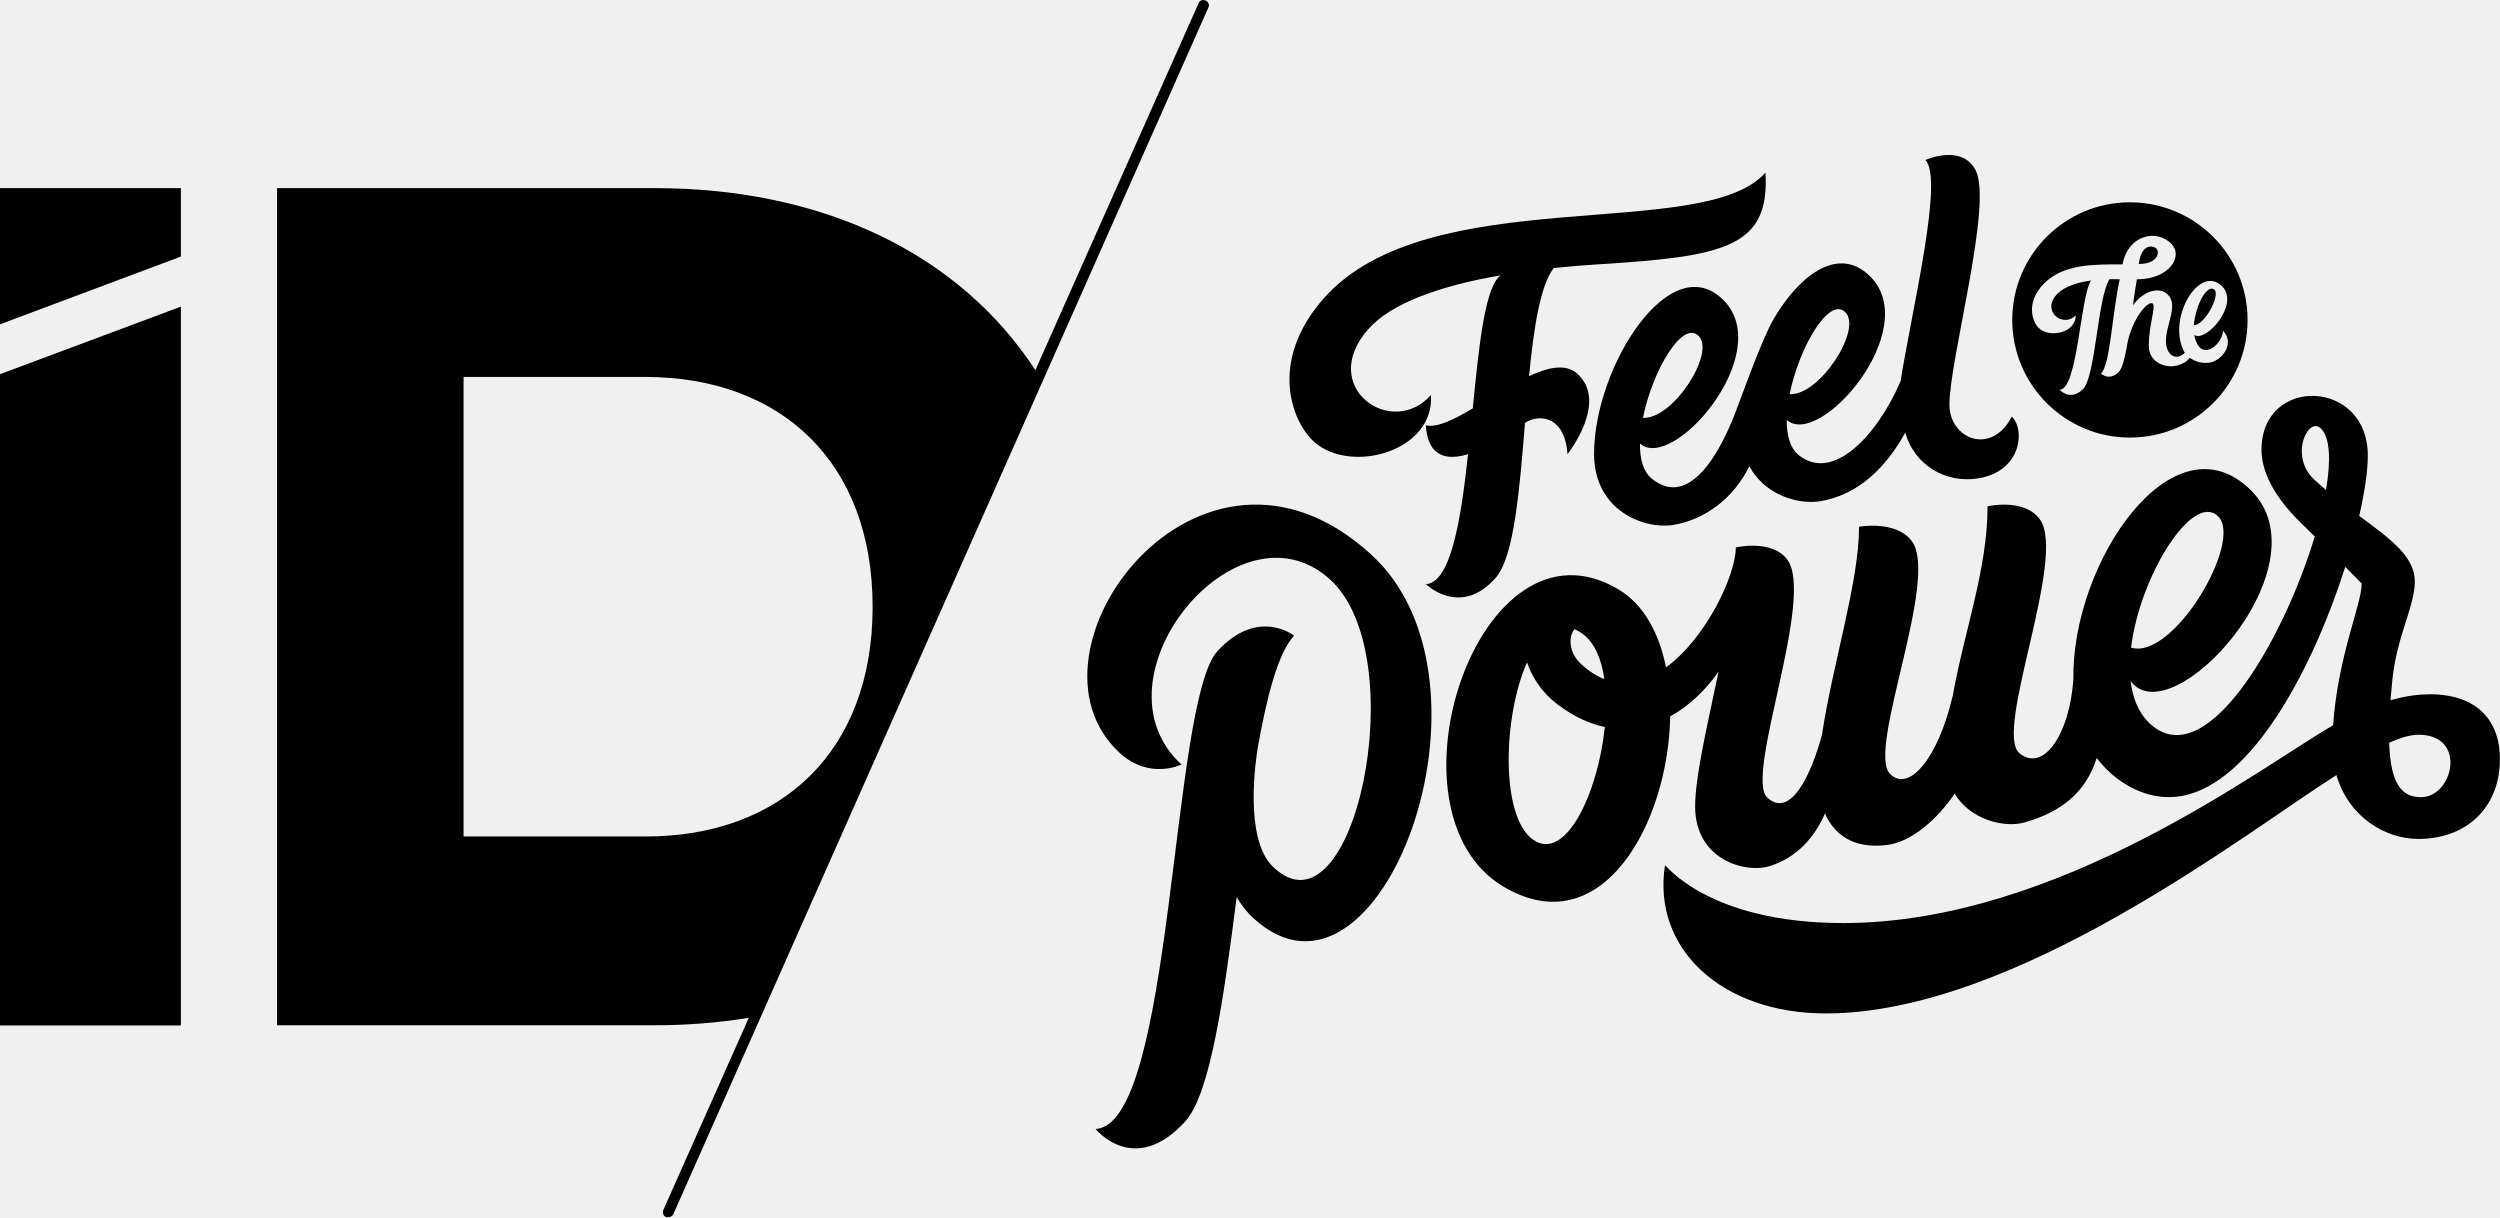
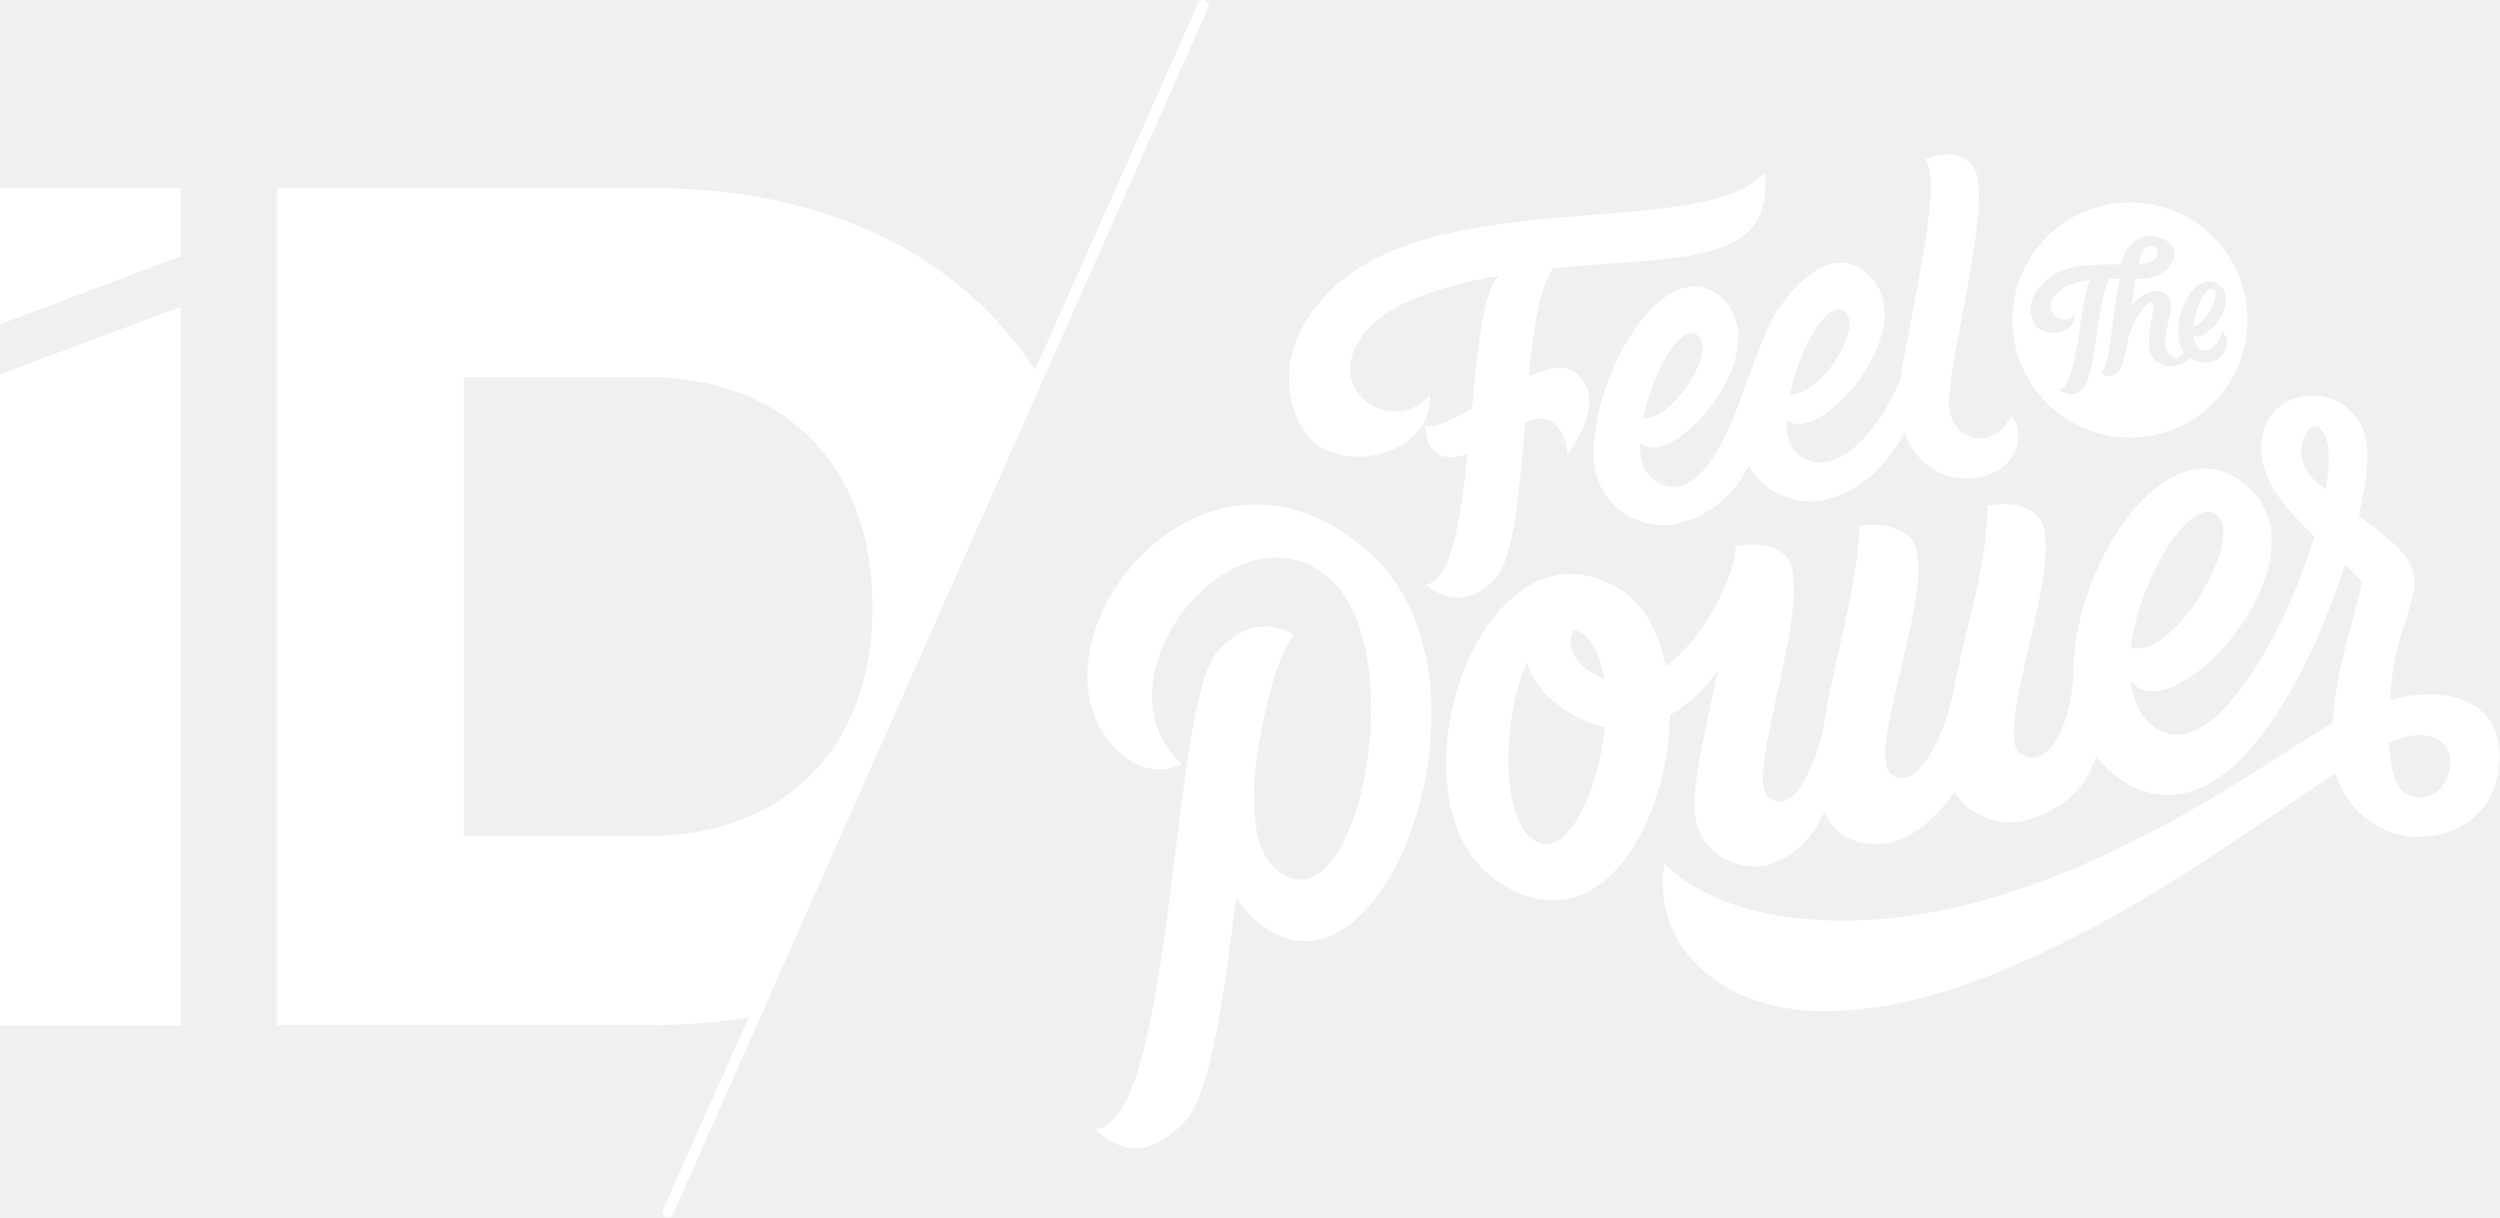
- <svg xmlns="http://www.w3.org/2000/svg" viewBox="0 0 400 194.77">
-   <defs>
-     <style>
-       .cls-1 {
-         mix-blend-mode: multiply;
-       }
- 
-       .cls-2 {
-         isolation: isolate;
-       }
-     </style>
-   </defs>
-   <g class="cls-2">
-     <g id="Layer_2" data-name="Layer 2">
-       <g id="Layer_1-2" data-name="Layer 1">
+ <svg xmlns="http://www.w3.org/2000/svg" version="1.1" id="Capa_1" x="0px" y="0px" viewBox="0 0 400 194.8" style="enable-background:new 0 0 400 194.8;" xml:space="preserve">
+   <style type="text/css">
+ 	.st0{fill:#FFFFFF;}
+ </style>
+   <g>
+     <g id="Layer_2">
+       <g id="Layer_1-2">
        <g>
          <g>
            <g>
-               <path class="cls-1" d="m219.39,88.72c-27.53-25.15-57.78,15.72-40.21,31.77,4.77,4.36,9.86,1.83,9.86,1.83-15.04-13.75,8.93-43.16,23.81-29.57,13.46,12.3,3.74,58.38-9.18,45.93-4.68-4.51-2.72-17.28-2.44-18.95,1.49-8.49,3.29-15.27,5.82-18.03,0,0-5.79-4.59-12.27,2.5-7.52,8.24-6.98,75.87-19.49,76.43,0,0,6.19,7.73,14.33-1.18,4.05-4.43,6.19-19.86,8.25-35.93.68,1.19,1.55,2.36,2.71,3.42,20.18,18.44,41.24-37.73,18.81-58.22Z" />
-               <path class="cls-1" d="m388.74,111.09c-2.09,0-4.17.35-6.26.94.08-1.03.18-2.13.3-3.3.74-7.06,3.59-11.71,3.59-15.71s-3.95-6.81-8.89-10.48c.89-3.9,1.37-7.27,1.37-9.66,0-12.31-17.01-12.8-17.01-.93,0,3.28,1.75,7.24,6.2,11.61.82.81,1.6,1.57,2.32,2.28-5.12,16.97-17.72,38.6-26.63,29.69-1.64-1.64-2.52-3.94-2.83-6.56,6.54,8.8,31.39-18.39,19.29-30.48-12.41-12.41-28.75,11.42-28.45,30.2-.62,8.9-4.82,14.91-8.61,11.84-4.24-3.44,7.74-31.58,3.19-37.52-2.57-3.35-8.31-2-8.31-2,0,10.07-3.77,20.07-5.61,30.54-.01,0-.02-.01-.02-.01-2.29,9.71-6.93,15.34-9.98,12.28-3.79-3.8,8.01-31.34,3.46-37.28-2.57-3.35-8.41-2.26-8.41-2.26,0,8.82-4.28,22.15-5.92,33.22-1.7,6.41-5.05,13.55-8.77,10.11-3.71-3.44,7.82-32.34,3.13-38.18-2.57-3.19-8.16-1.83-8.16-1.83,0,4.38-4.73,14.5-11.17,19.18-1.09-5.46-3.55-10.06-7.61-12.48-22.27-13.29-38.5,35.57-18.43,47.54,15.7,9.37,26.42-10.05,26.71-27.22,3.08-1.68,5.72-4.28,7.74-7.16-1.78,8.53-3.75,16.75-3.75,21.59,0,8.45,7.98,10.82,12.09,9.48,4.13-1.35,7-4.47,8.68-8.38,1.34,3.04,4.2,5.78,9.97,5.04,3.87-.49,7.96-4.05,10.79-8.21,2.51,4.22,7.97,5.53,11.21,4.6,5.75-1.64,9.74-4.7,11.52-10.31.42.57.88,1.12,1.39,1.64,1.94,2,6.46,5.46,12.18,4.45,11.48-2.03,21.19-20.92,26.19-36.67,1.74,1.75,2.63,2.67,2.63,2.67,0,3.33-3.84,11.73-4.57,22.69-10.99,6.25-43.84,31.64-78.38,31.64-21.75,0-28.52-9.49-28.52-9.25-2.09,13.4,9.15,23.71,25.7,23.71,30.42,0,67.37-29.04,81.73-38.14,1.95,6.74,7.85,10.22,13.1,10.22,7.77,0,13.06-5.08,13.06-12.79,0-5.85-3.35-10.36-11.26-10.36Zm-136.82-10.42c.42.18.84.41,1.27.72,1.94,1.4,3.04,4.05,3.51,7.26-1.22-.47-2.45-1.23-3.67-2.35-2.16-1.96-2.04-4.52-1.11-5.64Zm-6.67,33.65c-5.21-3.77-4.77-19.68-.93-28.34.84,2.4,2.33,4.79,4.87,6.71,2.6,1.97,5.14,3.12,7.58,3.63-1.07,10.54-6.31,21.75-11.51,18Zm109.67-51.69c4.01,4.01-7.2,23.06-13.95,20.99,1.4-11.52,9.91-25.03,13.95-20.99Zm15.33-5.93c-4.02-3.74-.94-10.19,1.11-8.13,1.46,1.46,1.6,5.12.8,9.82-.64-.54-1.28-1.1-1.91-1.68Zm17.15,50.85c-3,0-4.91-1.89-5.13-8.7,1.75-.81,3.35-1.29,4.72-1.29,7.81,0,5.53,9.98.4,9.98Z" />
+               <path class="st0" d="M219.4,88.7c-27.5-25.2-57.8,15.7-40.2,31.8c4.8,4.4,9.9,1.8,9.9,1.8c-15-13.8,8.9-43.2,23.8-29.6        c13.5,12.3,3.7,58.4-9.2,45.9c-4.7-4.5-2.7-17.3-2.4-18.9c1.5-8.5,3.3-15.3,5.8-18c0,0-5.8-4.6-12.3,2.5        c-7.5,8.2-7,75.9-19.5,76.4c0,0,6.2,7.7,14.3-1.2c4.1-4.4,6.2-19.9,8.2-35.9c0.7,1.2,1.6,2.4,2.7,3.4        C220.8,165.4,241.8,109.2,219.4,88.7L219.4,88.7z" />
+               <path class="st0" d="M388.7,111.1c-2.1,0-4.2,0.3-6.3,0.9c0.1-1,0.2-2.1,0.3-3.3c0.7-7.1,3.6-11.7,3.6-15.7s-4-6.8-8.9-10.5        c0.9-3.9,1.4-7.3,1.4-9.7c0-12.3-17-12.8-17-0.9c0,3.3,1.8,7.2,6.2,11.6c0.8,0.8,1.6,1.6,2.3,2.3c-5.1,17-17.7,38.6-26.6,29.7        c-1.6-1.6-2.5-3.9-2.8-6.6c6.5,8.8,31.4-18.4,19.3-30.5c-12.4-12.4-28.8,11.4-28.5,30.2c-0.6,8.9-4.8,14.9-8.6,11.8        c-4.2-3.4,7.7-31.6,3.2-37.5c-2.6-3.3-8.3-2-8.3-2c0,10.1-3.8,20.1-5.6,30.5c0,0,0,0,0,0c-2.3,9.7-6.9,15.3-10,12.3        c-3.8-3.8,8-31.3,3.5-37.3c-2.6-3.3-8.4-2.3-8.4-2.3c0,8.8-4.3,22.2-5.9,33.2c-1.7,6.4-5,13.5-8.8,10.1        c-3.7-3.4,7.8-32.3,3.1-38.2c-2.6-3.2-8.2-1.8-8.2-1.8c0,4.4-4.7,14.5-11.2,19.2c-1.1-5.5-3.5-10.1-7.6-12.5        c-22.3-13.3-38.5,35.6-18.4,47.5c15.7,9.4,26.4-10.1,26.7-27.2c3.1-1.7,5.7-4.3,7.7-7.2c-1.8,8.5-3.8,16.8-3.8,21.6        c0,8.4,8,10.8,12.1,9.5c4.1-1.4,7-4.5,8.7-8.4c1.3,3,4.2,5.8,10,5c3.9-0.5,8-4.1,10.8-8.2c2.5,4.2,8,5.5,11.2,4.6        c5.8-1.6,9.7-4.7,11.5-10.3c0.4,0.6,0.9,1.1,1.4,1.6c1.9,2,6.5,5.5,12.2,4.4c11.5-2,21.2-20.9,26.2-36.7        c1.7,1.8,2.6,2.7,2.6,2.7c0,3.3-3.8,11.7-4.6,22.7c-11,6.2-43.8,31.6-78.4,31.6c-21.8,0-28.5-9.5-28.5-9.2        c-2.1,13.4,9.1,23.7,25.7,23.7c30.4,0,67.4-29,81.7-38.1c2,6.7,7.9,10.2,13.1,10.2c7.8,0,13.1-5.1,13.1-12.8        C400,115.6,396.6,111.1,388.7,111.1L388.7,111.1z M251.9,100.7c0.4,0.2,0.8,0.4,1.3,0.7c1.9,1.4,3,4.1,3.5,7.3        c-1.2-0.5-2.4-1.2-3.7-2.3C250.9,104.3,251,101.8,251.9,100.7L251.9,100.7z M245.2,134.3c-5.2-3.8-4.8-19.7-0.9-28.3        c0.8,2.4,2.3,4.8,4.9,6.7c2.6,2,5.1,3.1,7.6,3.6C255.7,126.9,250.5,138.1,245.2,134.3L245.2,134.3z M354.9,82.6        c4,4-7.2,23.1-14,21C342.4,92.1,350.9,78.6,354.9,82.6z M370.2,76.7c-4-3.7-0.9-10.2,1.1-8.1c1.5,1.5,1.6,5.1,0.8,9.8        C371.5,77.9,370.9,77.3,370.2,76.7L370.2,76.7z M387.4,127.6c-3,0-4.9-1.9-5.1-8.7c1.8-0.8,3.4-1.3,4.7-1.3        C394.8,117.6,392.5,127.5,387.4,127.6L387.4,127.6z" />
            </g>
            <g>
-               <path d="m354.32,46.37c-.99-.99-2.91,1.89-3.32,5.66,1.67.09,4.27-4.71,3.32-5.66Z" />
-               <path d="m340.79,32.37c-10.4,0-18.83,8.43-18.83,18.82s8.43,18.82,18.83,18.82,18.82-8.42,18.82-18.82-8.43-18.82-18.82-18.82Zm12.56,25.67c-1.33.15-2.43-.39-3-.79-.3.57-1.62,1.36-2.99,1.36s-3.56-.79-3.56-3.36c0-3.07,1.14-6.16.66-6.65-.74-.73-3.56,2.69-4.17,6.88-.35,1.98-.76,3.51-1.29,4.04-1.53,1.52-2.84.26-2.84.26,1.48-1.48,1.73-9.26,3-15.1-.38,0-.76-.01-1.17-.01-.16,0-.32,0-.48,0-1.92,3.08-2.21,15.57-4.23,17.59-2.02,2.02-3.75.1-3.75.1,2.93,0,3.3-15.02,5.05-17.48-2.18.3-4.2.93-5.38,2.11-2.72,2.72.82,5.56,2.92,3.47,0,2.83-4.23,3.7-5.95,1.99-1.06-1.06-2.06-4.16.91-7.12,3.15-3.15,8.01-3.02,12.53-3.03.84-4.66,5.37-5.73,7.77-3.33,2.04,2.05-.32,5.72-5.48,5.72-.23,1.27-.43,2.69-.63,4.15,1.89-2.55,4.38-2.93,5.61-1.67,1.67,1.71-.33,4.73-.33,7.38,0,2.32,1.66,3.26,3.02,1.9-3.03-5.18,2.24-14.37,5.98-10.63,2.83,2.83-2.54,9.01-4.47,7.78.11.57.52,2.4,1.84,2.4s2.73-1.71,2.75-3.09c1.98,1.98-.12,4.89-2.31,5.14Z" />
-               <path d="m345.07,39.83c-.47-.59-2.47-.96-2.86,2.41.23,0,.45-.02.67-.04,2.25-.21,2.68-1.77,2.19-2.37Z" />
+               <path class="st0" d="M354.3,46.4c-1-1-2.9,1.9-3.3,5.7C352.7,52.1,355.3,47.3,354.3,46.4z" />
+               <path class="st0" d="M340.8,32.4c-10.4,0-18.8,8.4-18.8,18.8S330.4,70,340.8,70s18.8-8.4,18.8-18.8S351.2,32.4,340.8,32.4z         M353.4,58c-1.3,0.2-2.4-0.4-3-0.8c-0.3,0.6-1.6,1.4-3,1.4s-3.6-0.8-3.6-3.4c0-3.1,1.1-6.2,0.7-6.7c-0.7-0.7-3.6,2.7-4.2,6.9        c-0.4,2-0.8,3.5-1.3,4c-1.5,1.5-2.8,0.3-2.8,0.3c1.5-1.5,1.7-9.3,3-15.1c-0.4,0-0.8,0-1.2,0c-0.2,0-0.3,0-0.5,0        c-1.9,3.1-2.2,15.6-4.2,17.6c-2,2-3.8,0.1-3.8,0.1c2.9,0,3.3-15,5-17.5c-2.2,0.3-4.2,0.9-5.4,2.1c-2.7,2.7,0.8,5.6,2.9,3.5        c0,2.8-4.2,3.7-6,2c-1.1-1.1-2.1-4.2,0.9-7.1c3.1-3.2,8-3,12.5-3c0.8-4.7,5.4-5.7,7.8-3.3c2,2-0.3,5.7-5.5,5.7        c-0.2,1.3-0.4,2.7-0.6,4.2c1.9-2.5,4.4-2.9,5.6-1.7c1.7,1.7-0.3,4.7-0.3,7.4c0,2.3,1.7,3.3,3,1.9c-3-5.2,2.2-14.4,6-10.6        c2.8,2.8-2.5,9-4.5,7.8c0.1,0.6,0.5,2.4,1.8,2.4s2.7-1.7,2.8-3.1C357.6,54.9,355.5,57.8,353.4,58L353.4,58z" />
+               <path class="st0" d="M345.1,39.8c-0.5-0.6-2.5-1-2.9,2.4c0.2,0,0.5,0,0.7,0C345.1,42,345.6,40.4,345.1,39.8L345.1,39.8z" />
            </g>
-             <g class="cls-1">
-               <path d="m228.14,93.46s5.52,5.4,11.16-1c2.97-3.36,3.82-14.06,4.7-24.8,2.51-1.61,6.44-.85,6.8,5,0,0,6.66-8.37,1.53-12.9-1.82-1.61-4.6-1.01-7.68.42.74-7.67,1.77-14.42,3.94-17.3,2.31-.24,4.71-.44,7.17-.59,20.01-1.25,27.46-2.66,26.71-14.67-9.98,11.32-53.95,1.16-70.68,20.13-8.91,10.1-5.09,19.8-1.48,22.99,5.85,5.15,19.22,1.51,18.65-7.55-6.28,7.12-18.21-1.26-10.04-10.52,3.62-4.1,11.24-6.89,21.12-8.61-.12.13-.24.25-.36.39-2.18,2.47-3.1,11.36-4.04,20.9-3.05,1.8-5.77,3.14-7.51,2.69.31,4.99,3.23,5.7,6.76,4.63-1.18,10.8-2.8,20.56-6.76,20.8Z" />
-               <path d="m277.46,66.53c-2.39,5.99-5.86,11.58-9.9,11.43-1.06-.04-2.16-.47-3.29-1.39-1.37-1.12-1.9-3.16-1.88-5.61,5.23,4.7,21.75-14.39,13.41-22.89-8.5-8.66-20.75,10.62-20.75,24.54,0,9.15,8.08,12.15,12.73,11.37,5.14-.86,9.67-4.38,12.11-9.39,2.49,4.65,7.9,6.19,11.37,5.6,6.27-1.04,10.66-5.67,13.58-10.97,1.47,5.19,6.46,8.19,11.73,7.31,6.98-1.17,7.44-7.91,5.32-9.87-3.27,6.3-9.93,3.59-9.98-1.85-.07-7.02,6.98-32.15,4.2-37.55-2.22-4.31-8.05-1.66-8.05-1.66,2.97,2.97-2.09,23.67-3.97,35.4-3.84,8.89-10.92,16.21-16.33,11.79-1.36-1.11-1.9-3.17-1.88-5.61,5.23,4.7,21.75-14.39,13.41-22.89-1.45-1.47-3.01-2.14-4.59-2.15-3.83-.04-7.83,3.68-10.89,8.85-1.97,3.32-5.71,13.97-6.35,15.55Zm-5.66-12.76c2.69,2.73-4.14,13.37-8.93,13.08,1.51-7.49,6.32-15.75,8.93-13.08Zm23.48-3.79c2.69,2.73-4.14,13.36-8.94,13.08,1.52-7.49,6.32-15.75,8.94-13.08Z" />
+             <g>
+               <path class="st0" d="M228.1,93.5c0,0,5.5,5.4,11.2-1c3-3.4,3.8-14.1,4.7-24.8c2.5-1.6,6.4-0.8,6.8,5c0,0,6.7-8.4,1.5-12.9        c-1.8-1.6-4.6-1-7.7,0.4c0.7-7.7,1.8-14.4,3.9-17.3c2.3-0.2,4.7-0.4,7.2-0.6c20-1.2,27.5-2.7,26.7-14.7        c-10,11.3-53.9,1.2-70.7,20.1c-8.9,10.1-5.1,19.8-1.5,23c5.9,5.2,19.2,1.5,18.6-7.5c-6.3,7.1-18.2-1.3-10-10.5        c3.6-4.1,11.2-6.9,21.1-8.6c-0.1,0.1-0.2,0.2-0.4,0.4c-2.2,2.5-3.1,11.4-4,20.9c-3.1,1.8-5.8,3.1-7.5,2.7        c0.3,5,3.2,5.7,6.8,4.6C233.7,83.5,232.1,93.2,228.1,93.5L228.1,93.5z" />
+               <path class="st0" d="M277.5,66.5c-2.4,6-5.9,11.6-9.9,11.4c-1.1,0-2.2-0.5-3.3-1.4c-1.4-1.1-1.9-3.2-1.9-5.6        c5.2,4.7,21.8-14.4,13.4-22.9c-8.5-8.7-20.8,10.6-20.8,24.5c0,9.2,8.1,12.2,12.7,11.4c5.1-0.9,9.7-4.4,12.1-9.4        c2.5,4.7,7.9,6.2,11.4,5.6c6.3-1,10.7-5.7,13.6-11c1.5,5.2,6.5,8.2,11.7,7.3c7-1.2,7.4-7.9,5.3-9.9c-3.3,6.3-9.9,3.6-10-1.8        c-0.1-7,7-32.2,4.2-37.5c-2.2-4.3-8-1.7-8-1.7c3,3-2.1,23.7-4,35.4c-3.8,8.9-10.9,16.2-16.3,11.8c-1.4-1.1-1.9-3.2-1.9-5.6        c5.2,4.7,21.8-14.4,13.4-22.9c-1.5-1.5-3-2.1-4.6-2.2c-3.8,0-7.8,3.7-10.9,8.8C281.8,54.3,278.1,65,277.5,66.5L277.5,66.5z         M271.8,53.8c2.7,2.7-4.1,13.4-8.9,13.1C264.4,59.4,269.2,51.1,271.8,53.8z M295.3,50c2.7,2.7-4.1,13.4-8.9,13.1        C287.9,55.6,292.7,47.3,295.3,50z" />
            </g>
          </g>
-           <g id="Layer_2-2" data-name="Layer 2">
-             <g id="Capa_1" data-name="Capa 1">
-               <path d="m193.42,1.02c.07-.49-.27-.94-.75-1.01-.31-.04-.61.07-.81.31l-26.2,58.91c-12.03-18.46-33.7-29.13-60.9-29.13h-60.43v133.94h60.43c5.04.01,10.07-.39,15.05-1.19l-13.67,30.73c-.2.45,0,.97.44,1.17.12.02.24.02.36,0,.35,0,.67-.21.81-.53L193.42,1.02Zm-90.12,132.81h-29.13V60.31h29.13c21.68.03,36.32,13.63,36.32,36.78s-14.64,36.75-36.32,36.75Z" />
-               <polygon points="0 164.07 28.94 164.07 28.94 49.06 0 59.87 0 164.07" />
-               <polygon points="0 51.89 28.94 41.05 28.94 30.1 0 30.1 0 51.89" />
+           <g id="Layer_2-2">
+             <g id="Capa_1_1_">
+               <path class="st0" d="M193.4,1c0.1-0.5-0.3-0.9-0.8-1c-0.3,0-0.6,0.1-0.8,0.3l-26.2,58.9c-12-18.5-33.7-29.1-60.9-29.1H44.3        V164h60.4c5,0,10.1-0.4,15.1-1.2l-13.7,30.7c-0.2,0.4,0,1,0.4,1.2c0.1,0,0.2,0,0.4,0c0.3,0,0.7-0.2,0.8-0.5L193.4,1z         M103.3,133.8H74.2V60.3h29.1c21.7,0,36.3,13.6,36.3,36.8S125,133.8,103.3,133.8L103.3,133.8z" />
+               <polygon class="st0" points="0,164.1 28.9,164.1 28.9,49.1 0,59.9       " />
+               <polygon class="st0" points="0,51.9 28.9,41 28.9,30.1 0,30.1       " />
            </g>
          </g>
        </g>
      </g>
    </g>
  </g>
</svg>
